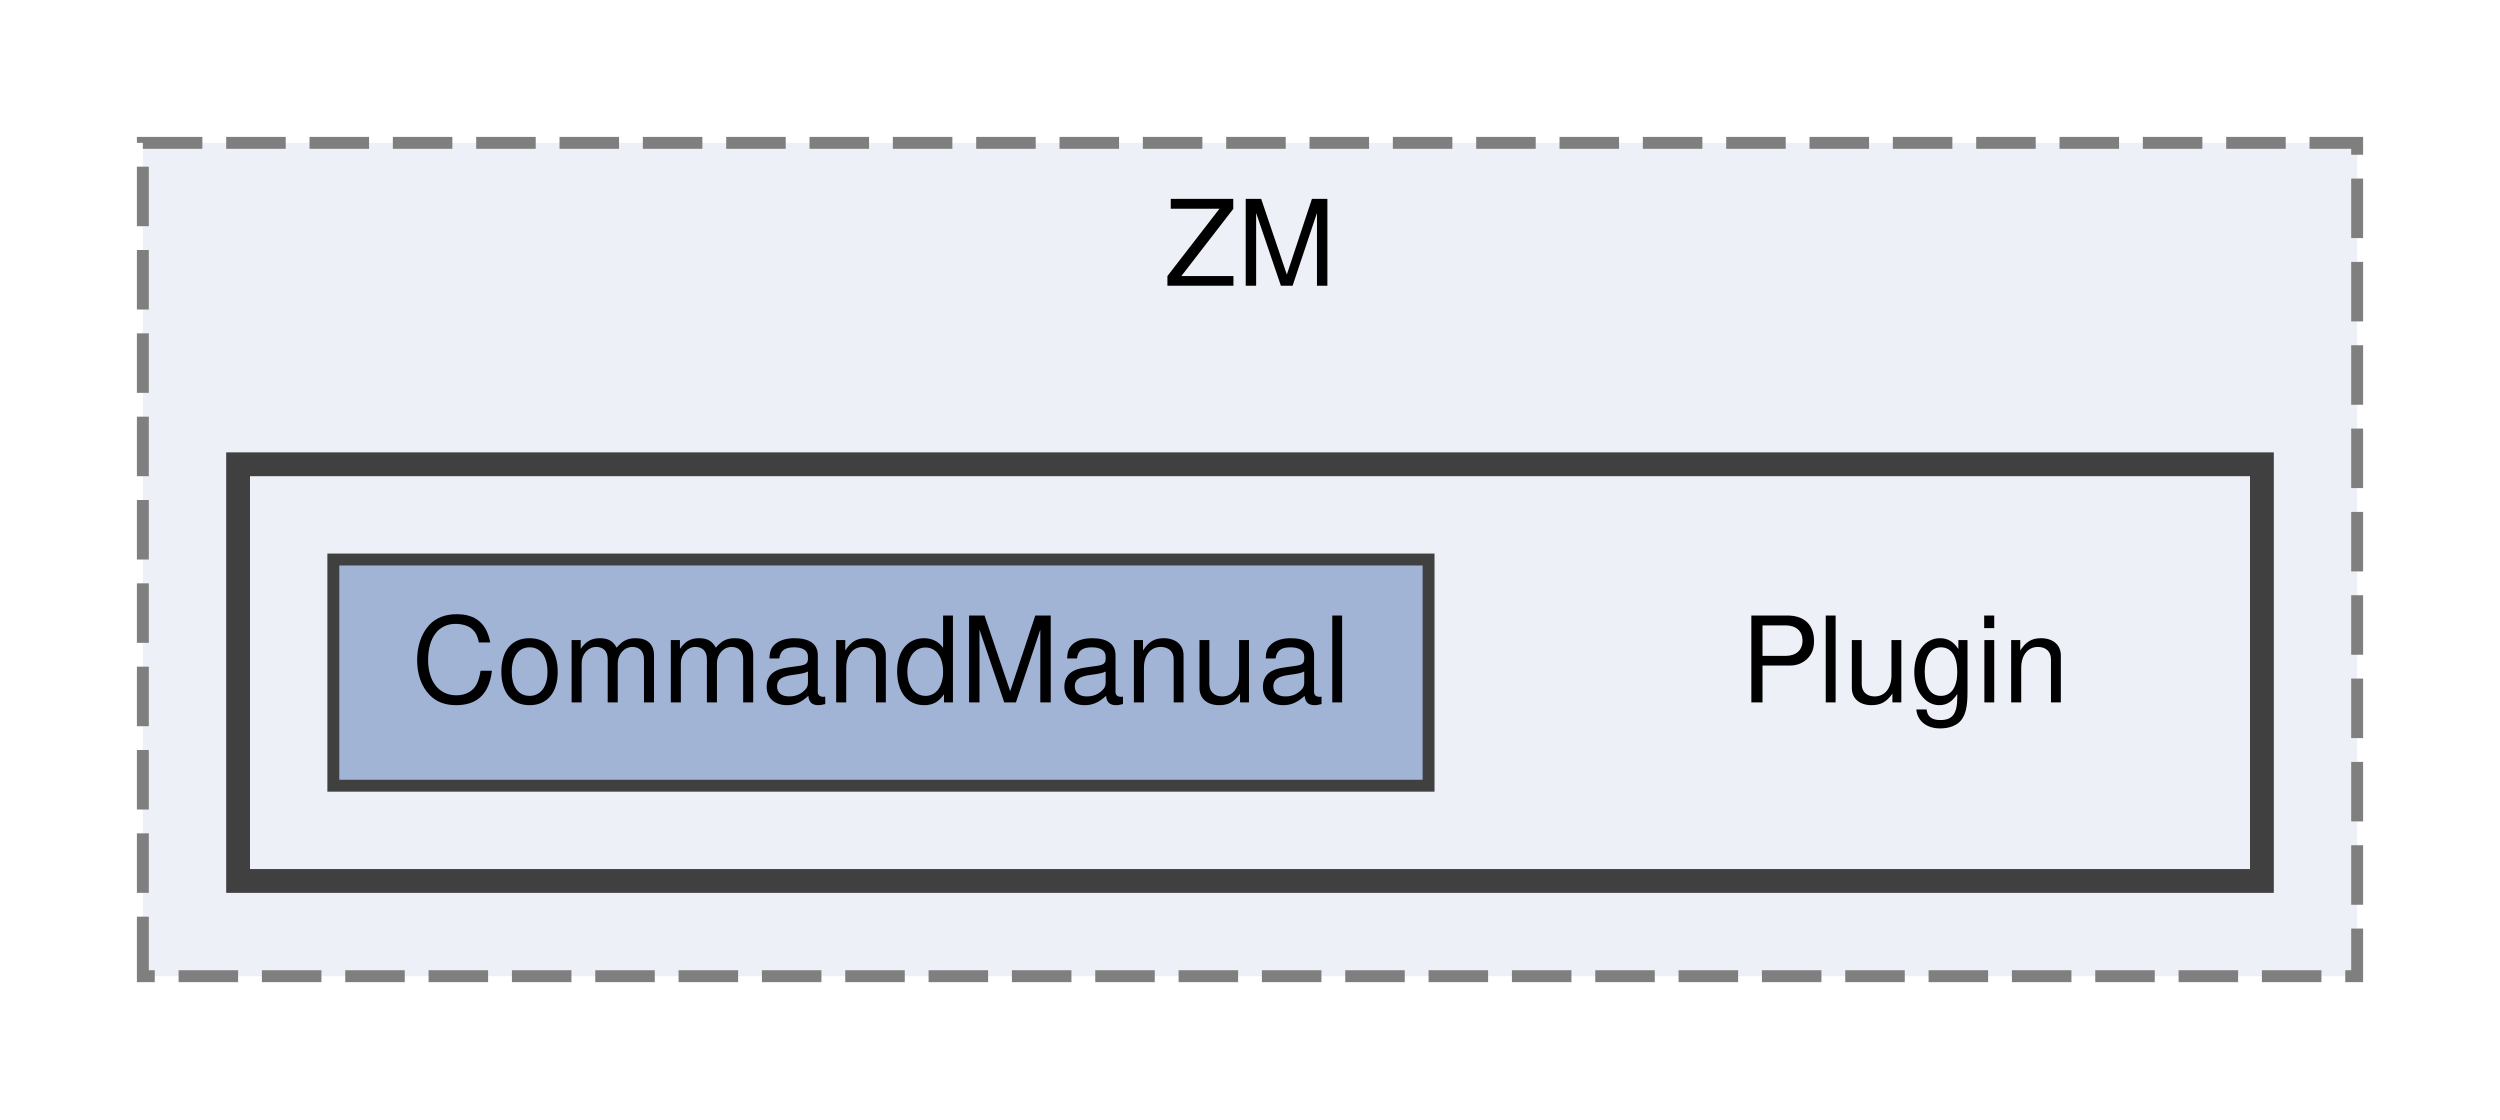
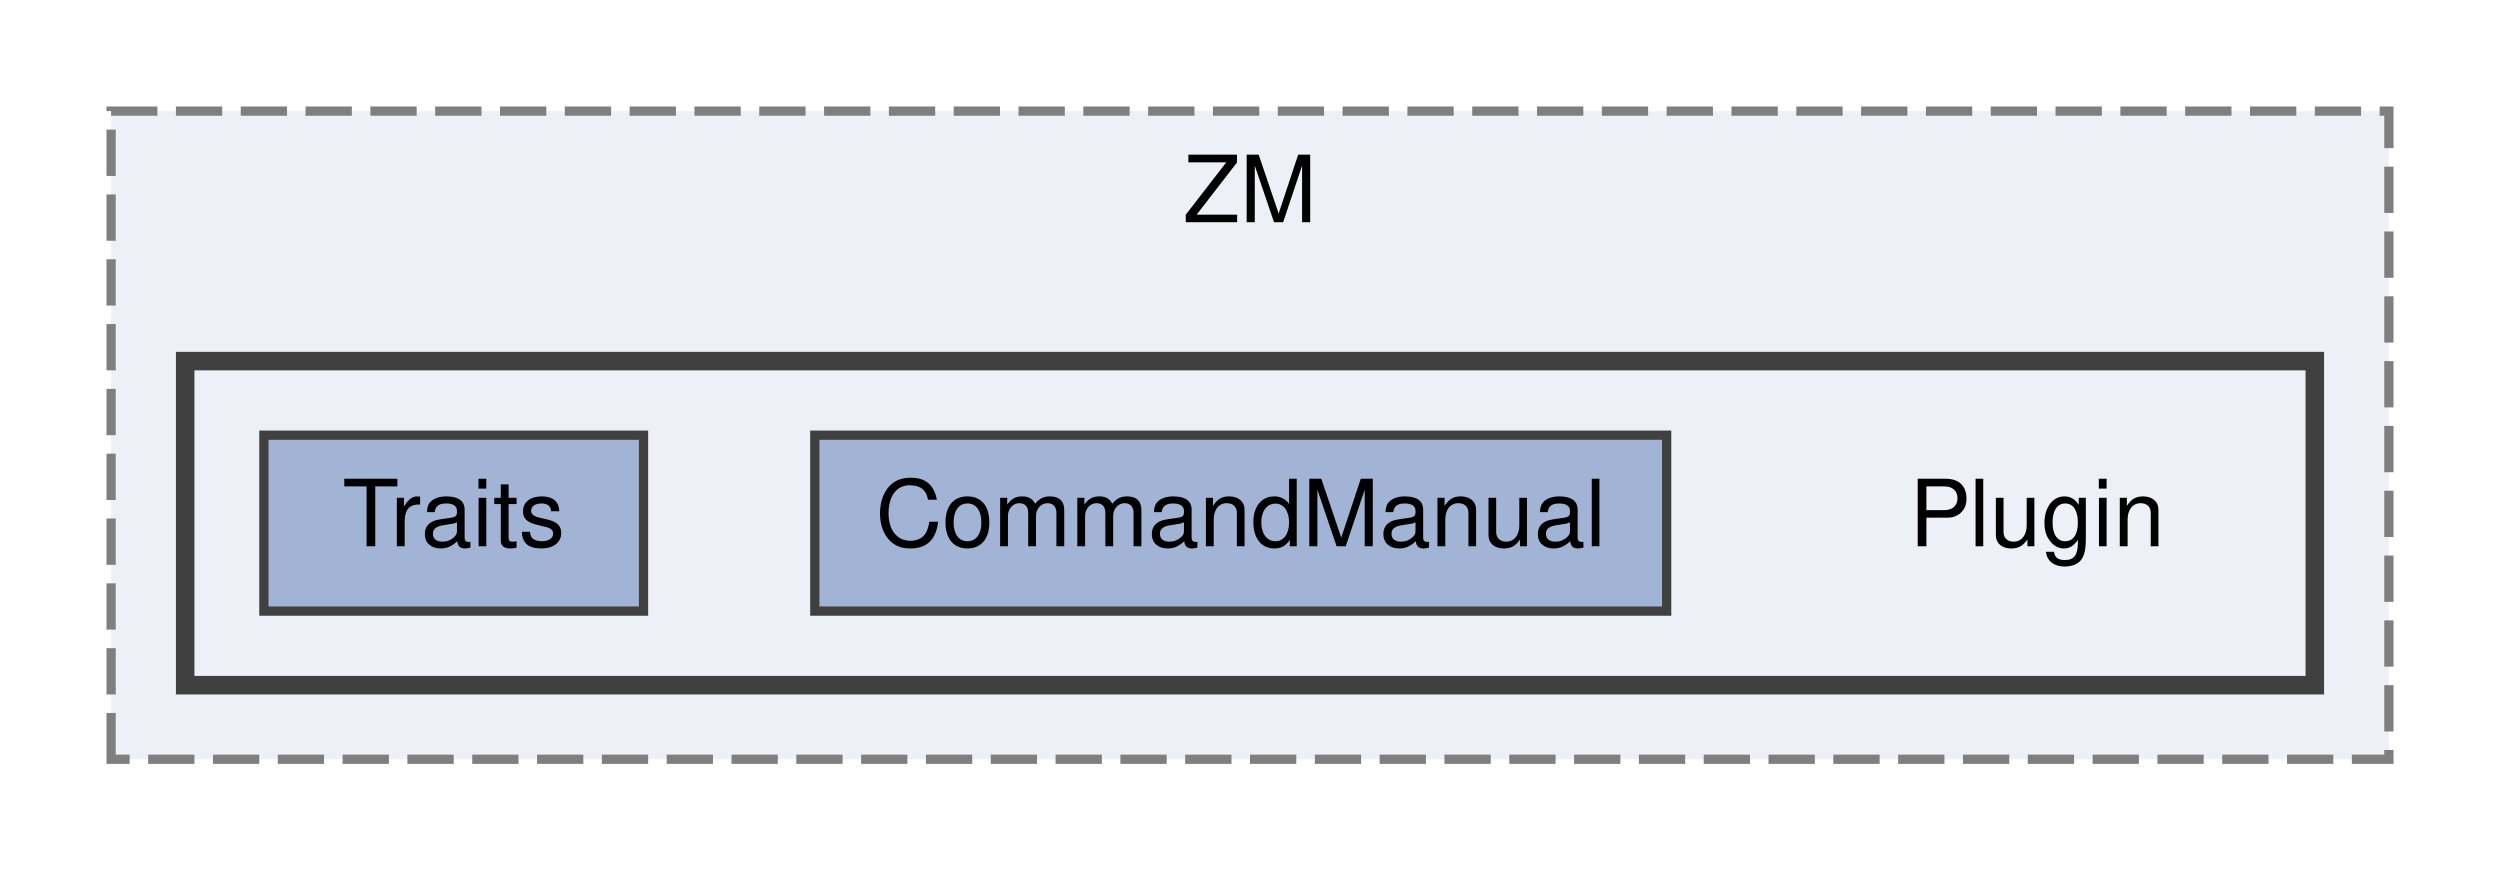
- <svg xmlns="http://www.w3.org/2000/svg" xmlns:xlink="http://www.w3.org/1999/xlink" width="210pt" height="94pt" viewBox="0.00 0.00 210.00 94.00">
+ <svg xmlns="http://www.w3.org/2000/svg" xmlns:xlink="http://www.w3.org/1999/xlink" width="270pt" height="94pt" viewBox="0.00 0.00 270.00 94.00">
  <g id="graph0" class="graph" transform="scale(1 1) rotate(0) translate(4 90)">
    <g id="clust1" class="cluster">
      <g id="a_clust1">
        <a xlink:href="dir_14547c19cd47bd2555adf353e72448ce.html" target="_top" xlink:title="ZM">
-           <polygon fill="#edf0f7" stroke="#7f7f7f" stroke-dasharray="5,2" points="8,-8 8,-78 194,-78 194,-8 8,-8" />
-           <text text-anchor="middle" x="101" y="-66" font-family="Helvetica,sans-Serif" font-size="10.00">ZM</text>
+           <polygon fill="#edf0f7" stroke="#7f7f7f" stroke-dasharray="5,2" points="8,-8 8,-78 254,-78 254,-8 8,-8" />
+           <text text-anchor="middle" x="131" y="-66" font-family="Helvetica,sans-Serif" font-size="10.00">ZM</text>
        </a>
      </g>
    </g>
    <g id="clust2" class="cluster">
      <g id="a_clust2">
        <a xlink:href="dir_1a087c55314947dcbbd912f1f81f160f.html" target="_top">
-           <polygon fill="#edf0f7" stroke="#404040" stroke-width="2" points="16,-16 16,-51 186,-51 186,-16 16,-16" />
+           <polygon fill="#edf0f7" stroke="#404040" stroke-width="2" points="16,-16 16,-51 246,-51 246,-16 16,-16" />
        </a>
      </g>
    </g>
    <g id="node1" class="node">
-       <text text-anchor="middle" x="156" y="-31" font-family="Helvetica,sans-Serif" font-size="10.00">Plugin</text>
+       <text text-anchor="middle" x="216" y="-31" font-family="Helvetica,sans-Serif" font-size="10.00">Plugin</text>
    </g>
    <g id="node2" class="node">
      <g id="a_node2">
        <a xlink:href="dir_b04f5c6e20ae447d34a415ef2026b1b0.html" target="_top" xlink:title="CommandManual">
-           <polygon fill="#a2b4d6" stroke="#404040" points="116,-43 24,-43 24,-24 116,-24 116,-43" />
-           <text text-anchor="middle" x="70" y="-31" font-family="Helvetica,sans-Serif" font-size="10.00">CommandManual</text>
+           <polygon fill="#a2b4d6" stroke="#404040" points="176,-43 84,-43 84,-24 176,-24 176,-43" />
+           <text text-anchor="middle" x="130" y="-31" font-family="Helvetica,sans-Serif" font-size="10.00">CommandManual</text>
+         </a>
+       </g>
+     </g>
+     <g id="node3" class="node">
+       <g id="a_node3">
+         <a xlink:href="dir_b44262b9228cbb5b7014731b35e08080.html" target="_top" xlink:title="Traits">
+           <polygon fill="#a2b4d6" stroke="#404040" points="65.5,-43 24.5,-43 24.5,-24 65.5,-24 65.5,-43" />
+           <text text-anchor="middle" x="45" y="-31" font-family="Helvetica,sans-Serif" font-size="10.00">Traits</text>
        </a>
      </g>
    </g>
  </g>
</svg>
